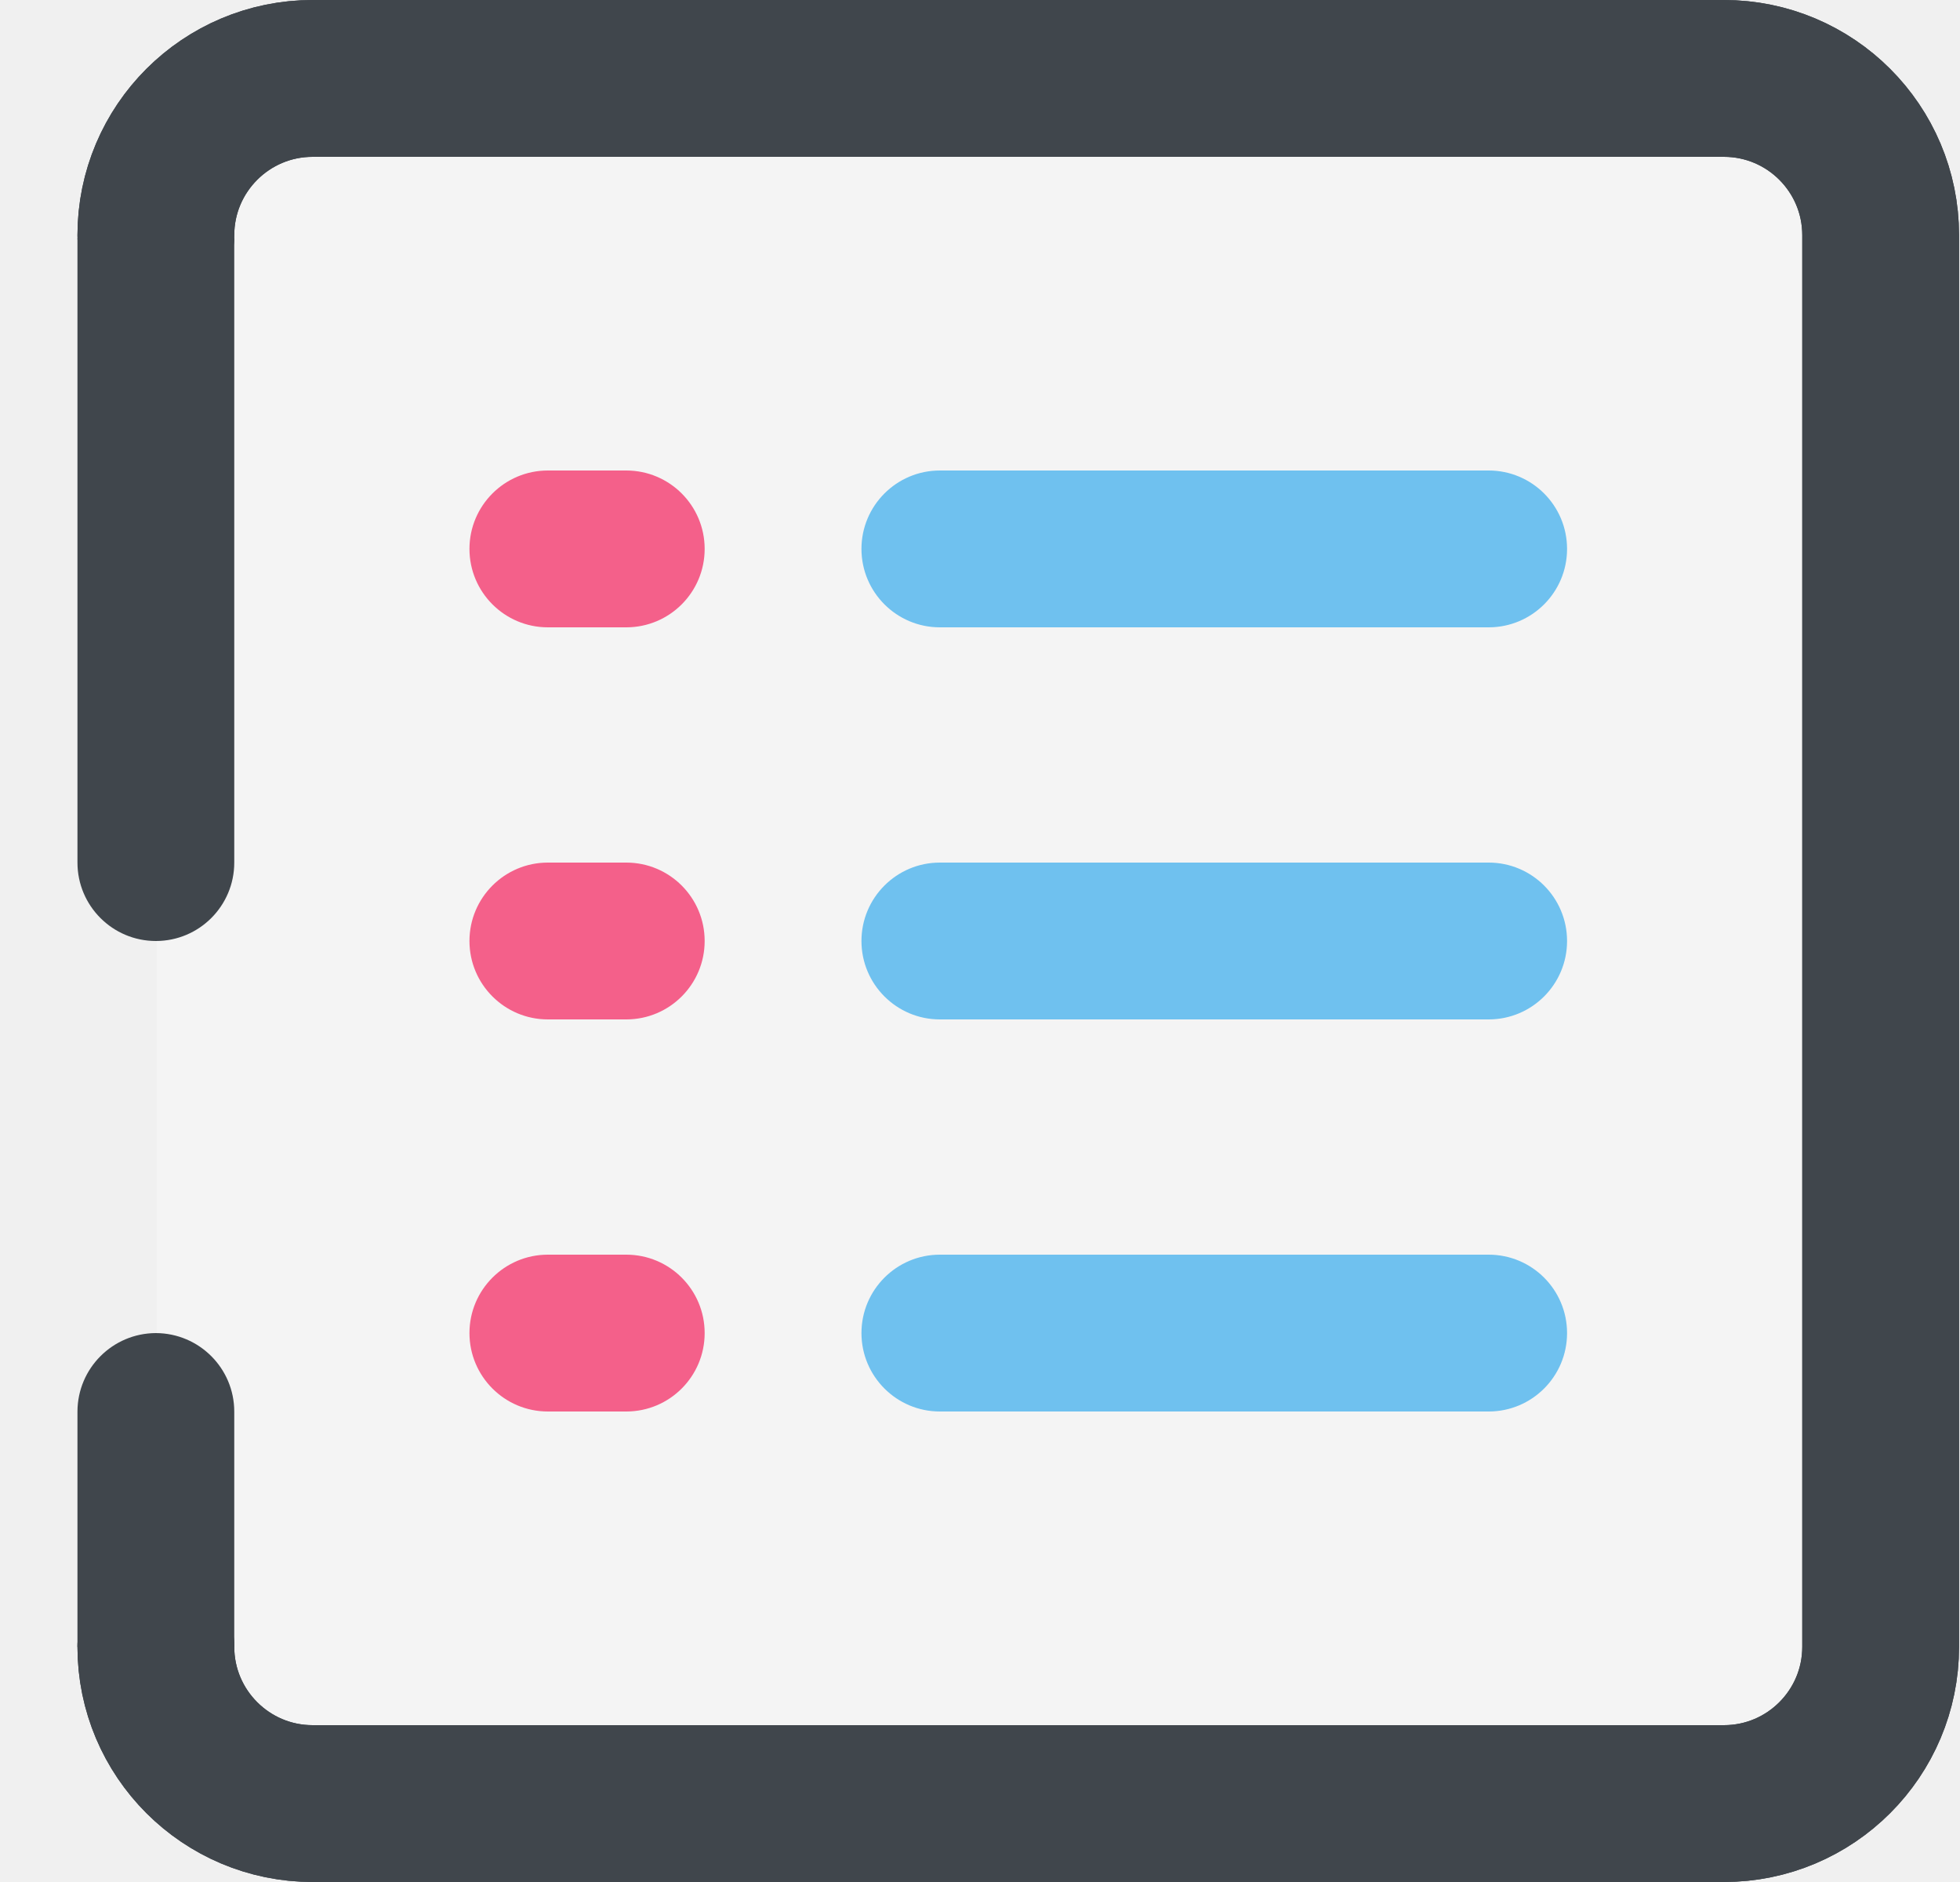
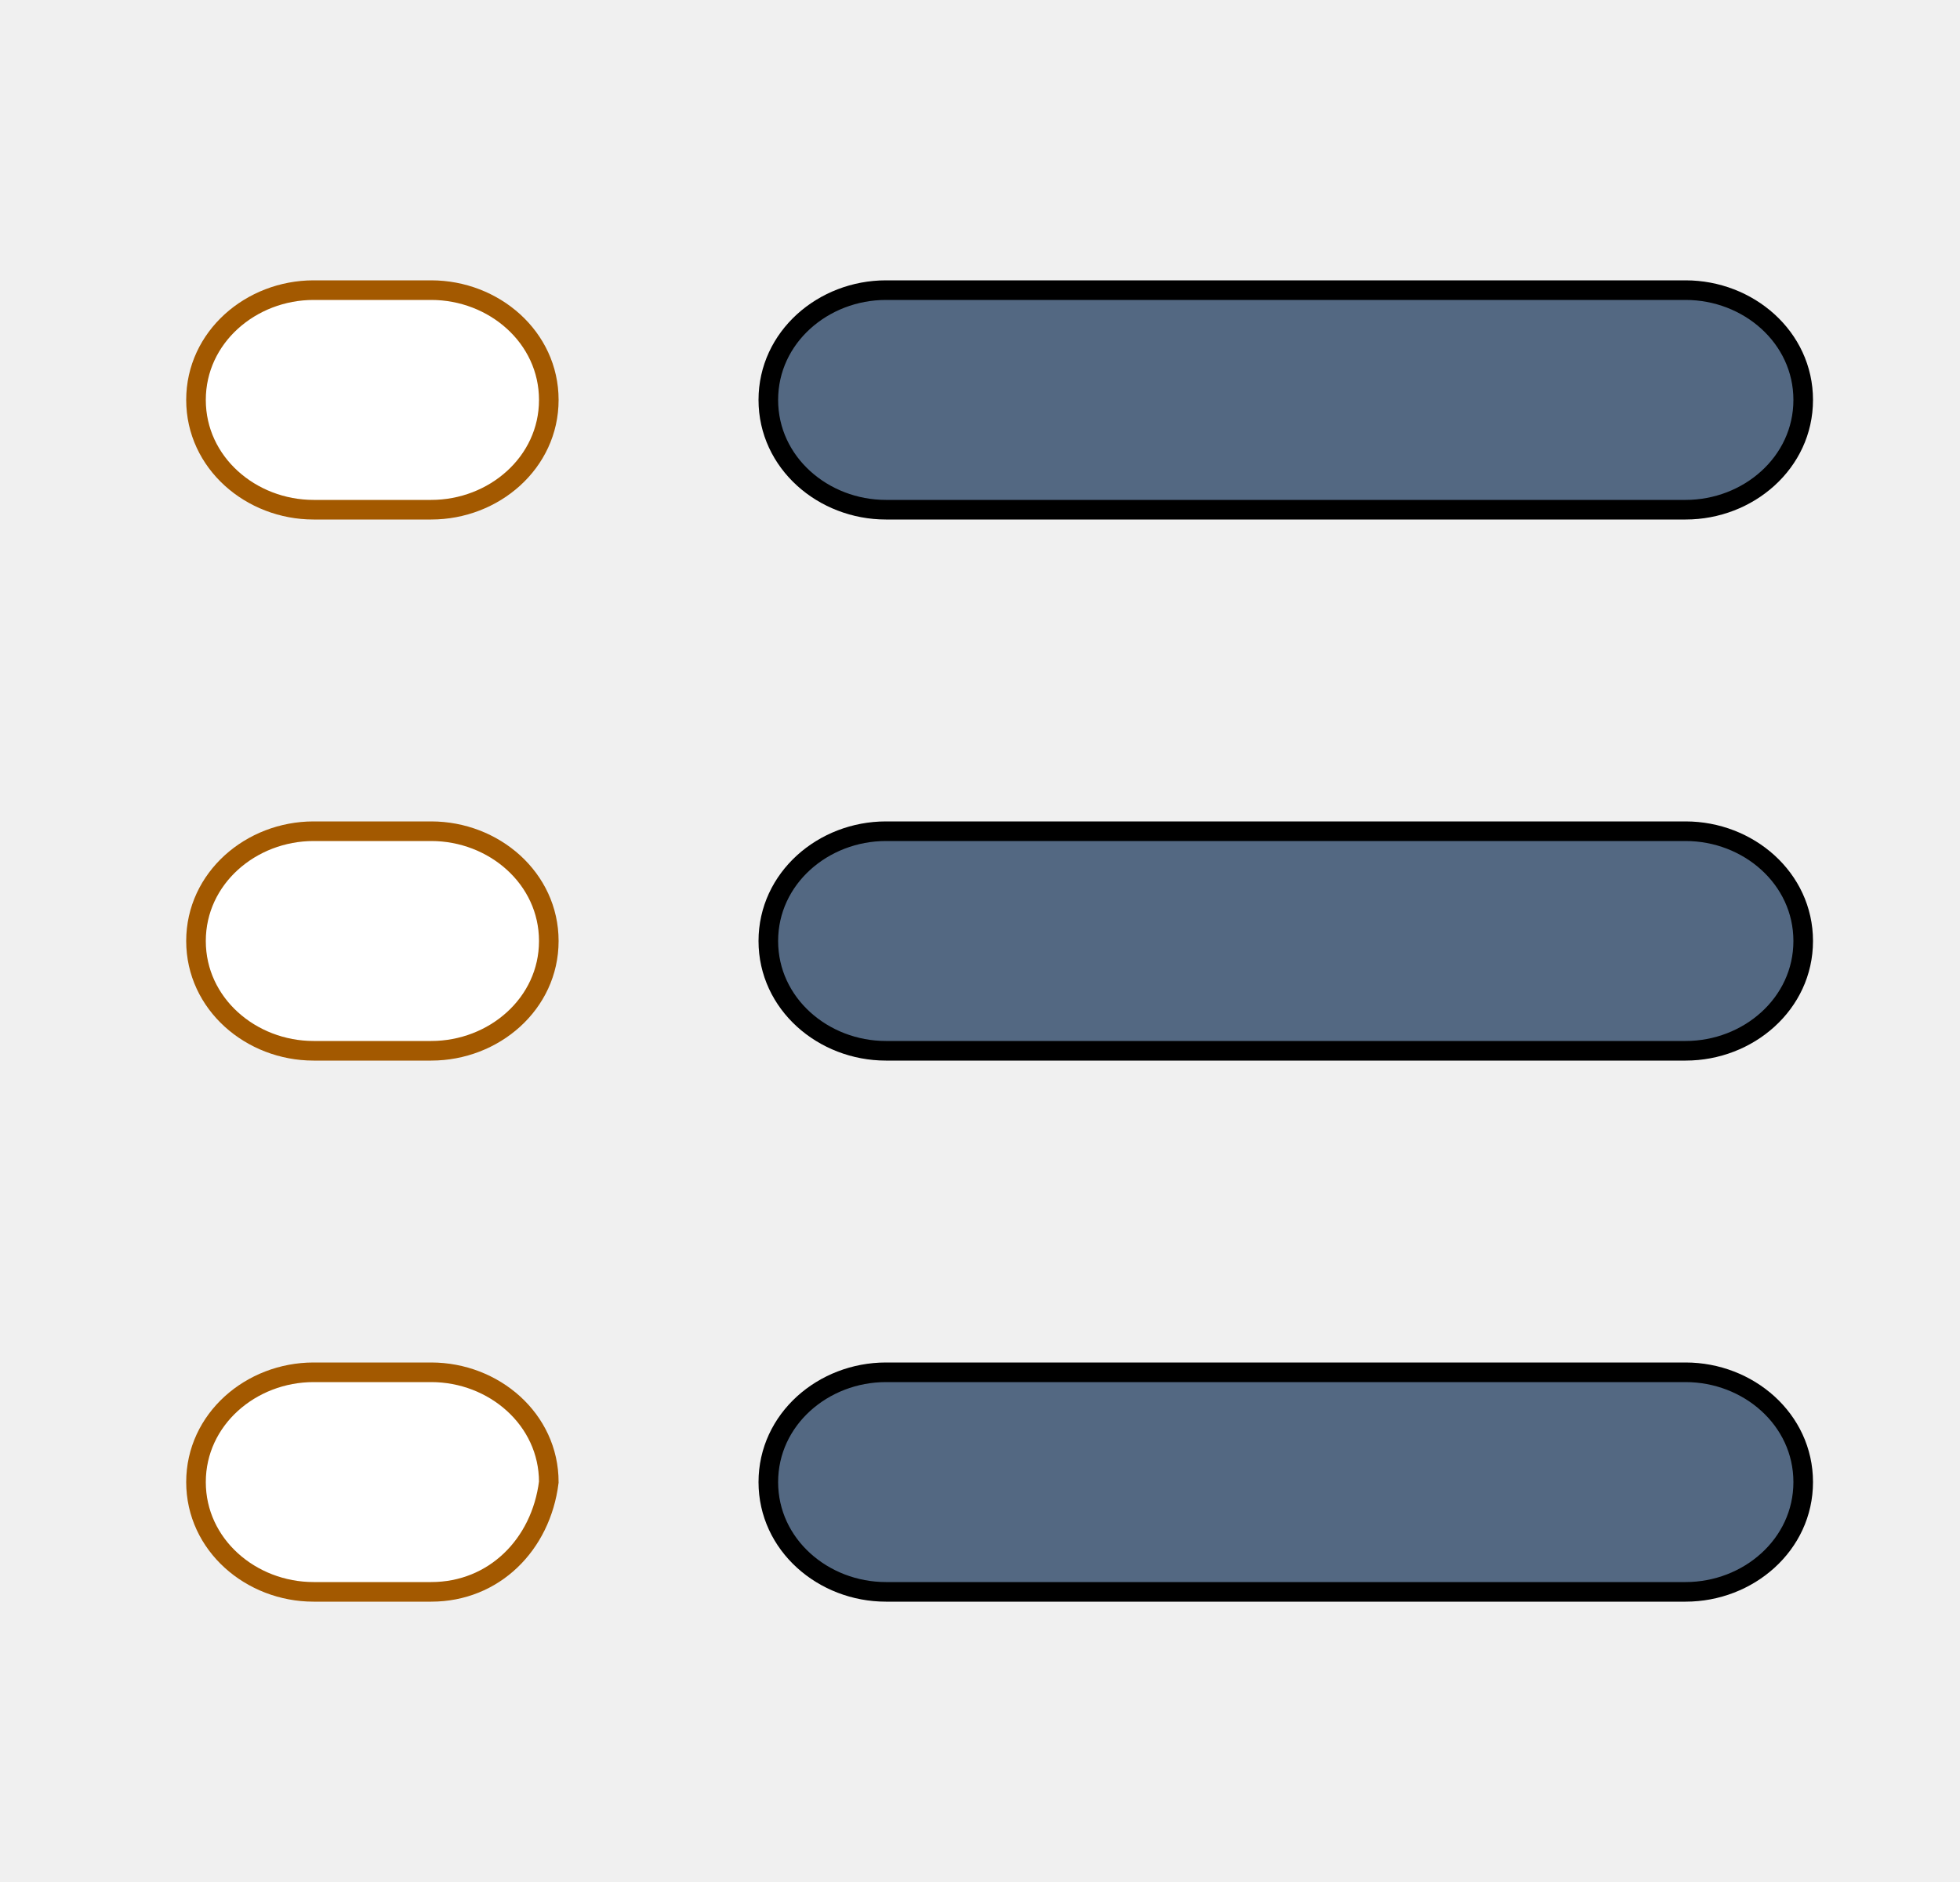
- <svg xmlns="http://www.w3.org/2000/svg" width="25px" height="24px" viewBox="0 0 25 24" version="1.1">
-   <defs />
-   <g id="Page-1" stroke="none" stroke-width="1" fill="none" fill-rule="evenodd">
-     <g id="181---Menu" transform="translate(0, 1)">
-       <rect id="Rectangle-path" fill="#F4F4F4" fill-rule="nonzero" x="2" y="0" width="22" height="22" rx="2" />
-       <path d="M18.988,7 L11.988,7 C11.436,7 10.988,6.552 10.988,6 C10.988,5.448 11.436,5 11.988,5 L18.988,5 C19.541,5 19.988,5.448 19.988,6 C19.988,6.552 19.541,7 18.988,7 Z" id="Shape" fill="#6FC1EF" fill-rule="nonzero" />
-       <path d="M18.988,12 L11.988,12 C11.436,12 10.988,11.552 10.988,11 C10.988,10.448 11.436,10 11.988,10 L18.988,10 C19.541,10 19.988,10.448 19.988,11 C19.988,11.552 19.541,12 18.988,12 Z" id="Shape" fill="#6FC1EF" fill-rule="nonzero" />
-       <path d="M18.988,17 L11.988,17 C11.436,17 10.988,16.552 10.988,16 C10.988,15.448 11.436,15 11.988,15 L18.988,15 C19.541,15 19.988,15.448 19.988,16 C19.988,16.552 19.541,17 18.988,17 Z" id="Shape" fill="#6FC1EF" fill-rule="nonzero" />
-       <path d="M1.988,2 C1.988,0.895 2.884,2.22044605e-16 3.988,0 L21.988,0 C23.093,0 23.988,0.895 23.988,2 L23.988,20 C23.988,21.105 23.093,22 21.988,22 L3.988,22 C2.884,22 1.988,21.105 1.988,20" id="Shape" stroke="#40464C" stroke-width="2" stroke-linecap="round" stroke-linejoin="round" />
-       <path d="M1.988,2 C2.026,1.995 2.064,2.01 2.088,2.04 L1.888,2.04 C1.912,2.01 1.95,1.995 1.988,2 Z" id="Shape" fill="#40464C" fill-rule="nonzero" />
-       <path d="M1.988,16 C2.54,16.002 2.987,16.448 2.988,17 L2.988,20 L0.988,20 L0.988,17 C0.99,16.448 1.437,16.002 1.988,16 Z" id="Shape" fill="#40464C" fill-rule="nonzero" />
-       <path d="M0.988,2.04 L2.988,2.04 L2.988,10 C2.988,10.552 2.541,11 1.988,11 C1.436,11 0.988,10.552 0.988,10 L0.988,2.04 Z" id="Shape" fill="#40464C" fill-rule="nonzero" />
-       <path d="M7.988,7 L6.988,7 C6.436,7 5.988,6.552 5.988,6 C5.988,5.448 6.436,5 6.988,5 L7.988,5 C8.541,5 8.988,5.448 8.988,6 C8.988,6.552 8.541,7 7.988,7 Z" id="Shape" fill="#F4608A" fill-rule="nonzero" />
-       <path d="M7.988,12 L6.988,12 C6.436,12 5.988,11.552 5.988,11 C5.988,10.448 6.436,10 6.988,10 L7.988,10 C8.541,10 8.988,10.448 8.988,11 C8.988,11.552 8.541,12 7.988,12 Z" id="Shape" fill="#F4608A" fill-rule="nonzero" />
-       <path d="M7.988,17 L6.988,17 C6.436,17 5.988,16.552 5.988,16 C5.988,15.448 6.436,15 6.988,15 L7.988,15 C8.541,15 8.988,15.448 8.988,16 C8.988,16.552 8.541,17 7.988,17 Z" id="Shape" fill="#F4608A" fill-rule="nonzero" />
-       <path d="M1.988,2 C1.988,0.895 2.884,2.22044605e-16 3.988,0 L21.988,0 C23.093,0 23.988,0.895 23.988,2 L23.988,20 C23.988,21.105 23.093,22 21.988,22 L3.988,22 C2.884,22 1.988,21.105 1.988,20" id="Shape" stroke="#40464C" stroke-width="2" stroke-linecap="round" stroke-linejoin="round" />
-     </g>
-   </g>
+ <svg xmlns="http://www.w3.org/2000/svg" version="1.1" id="Layer_1" x="0px" y="0px" viewBox="0 0 25 24" style="enable-background:new 0 0 25 24;" xml:space="preserve">
+   <style type="text/css">
+ 	.st0{fill:#536882;stroke:#000000;stroke-width:0.25;stroke-miterlimit:10;}
+ 	.st1{fill:#40464C;}
+ 	.st2{fill:#FFFFFF;stroke:#A35900;stroke-width:0.25;stroke-miterlimit:10;}
+ </style>
+   <path id="Shape" class="st0" d="M21.5,6.5H11.3c-0.8,0-1.5-0.6-1.5-1.4s0.7-1.4,1.5-1.4h10.2c0.8,0,1.5,0.6,1.5,1.4  S22.3,6.5,21.5,6.5z" />
+   <path class="st0" d="M21.5,13.4H11.3c-0.8,0-1.5-0.6-1.5-1.4s0.7-1.4,1.5-1.4h10.2c0.8,0,1.5,0.6,1.5,1.4S22.3,13.4,21.5,13.4z" />
+   <path class="st0" d="M21.5,20.3H11.3c-0.8,0-1.5-0.6-1.5-1.4c0-0.8,0.7-1.4,1.5-1.4h10.2c0.8,0,1.5,0.6,1.5,1.4  C23,19.7,22.3,20.3,21.5,20.3z" />
+   <path class="st1" d="M2.5,4C2.6,4,2.6,4,2.5,4L2.5,4C2.5,4,2.5,4,2.5,4z" />
+   <path class="st2" d="M5.5,6.5H4c-0.8,0-1.5-0.6-1.5-1.4S3.2,3.7,4,3.7h1.5c0.8,0,1.5,0.6,1.5,1.4S6.3,6.5,5.5,6.5z" />
+   <path class="st2" d="M5.5,13.4H4c-0.8,0-1.5-0.6-1.5-1.4s0.7-1.4,1.5-1.4h1.5c0.8,0,1.5,0.6,1.5,1.4S6.3,13.4,5.5,13.4z" />
+   <path class="st2" d="M5.5,20.3H4c-0.8,0-1.5-0.6-1.5-1.4c0-0.8,0.7-1.4,1.5-1.4h1.5c0.8,0,1.5,0.6,1.5,1.4  C6.9,19.7,6.3,20.3,5.5,20.3z" />
</svg>
